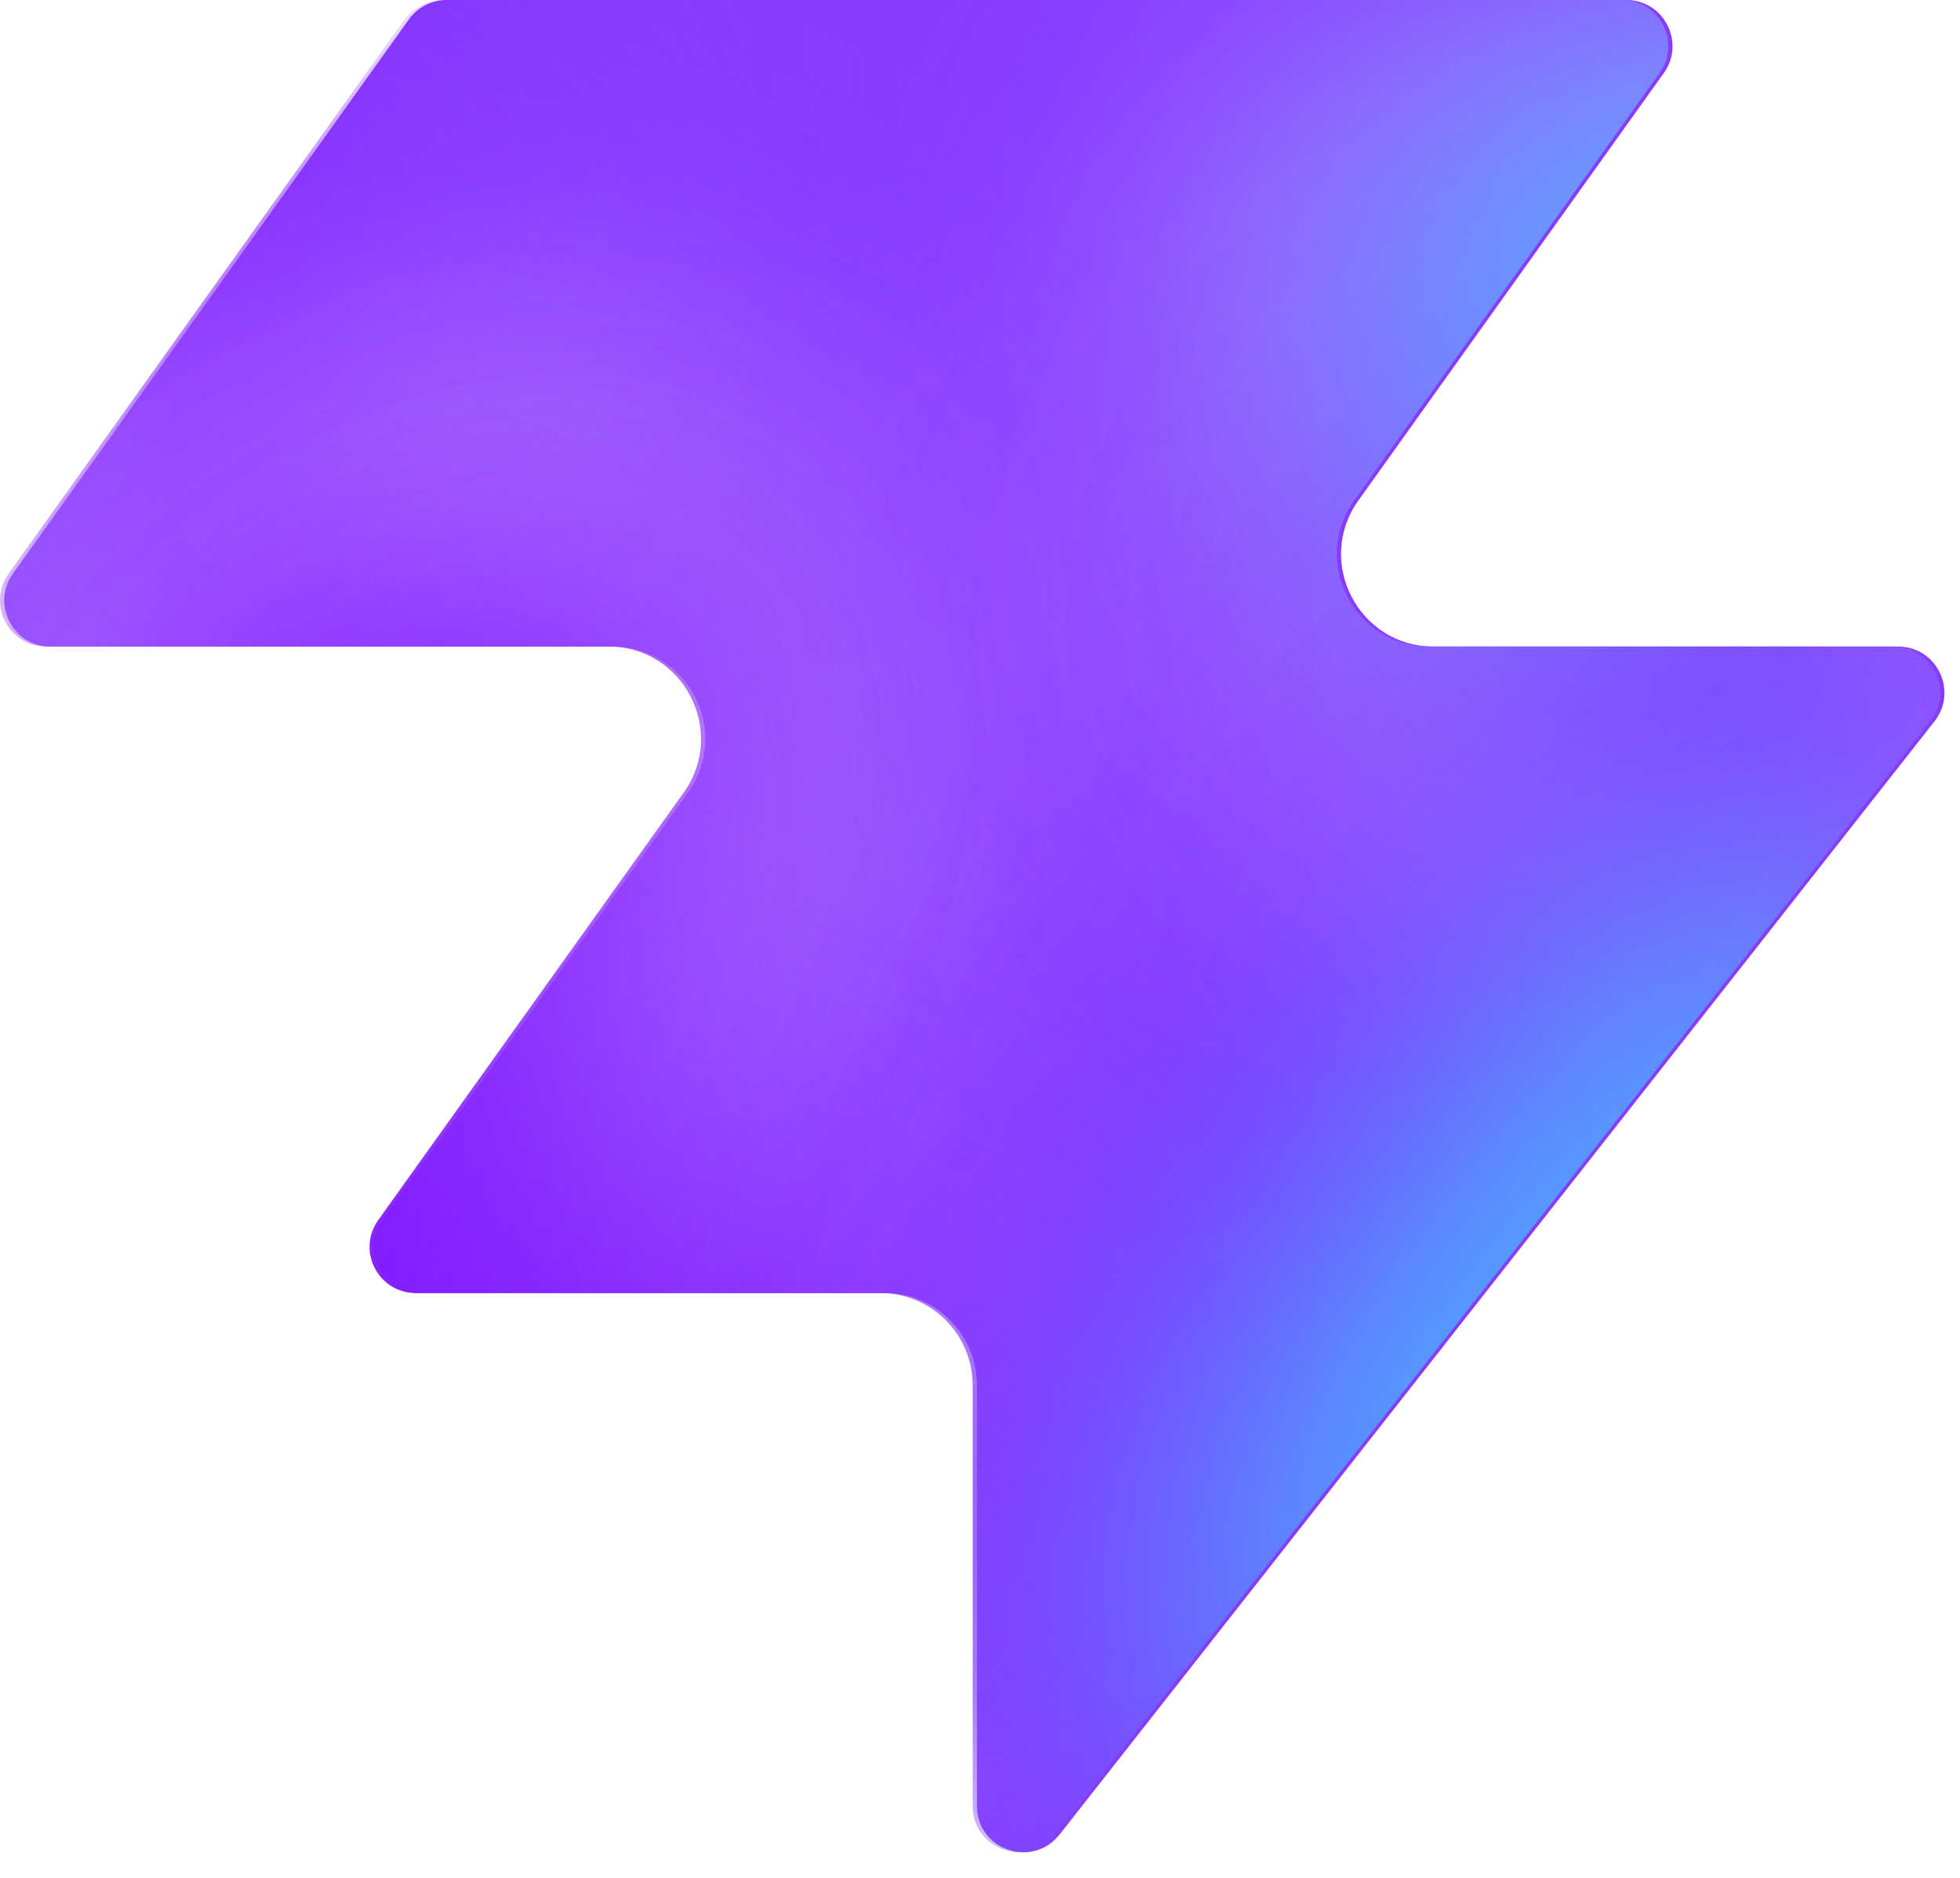
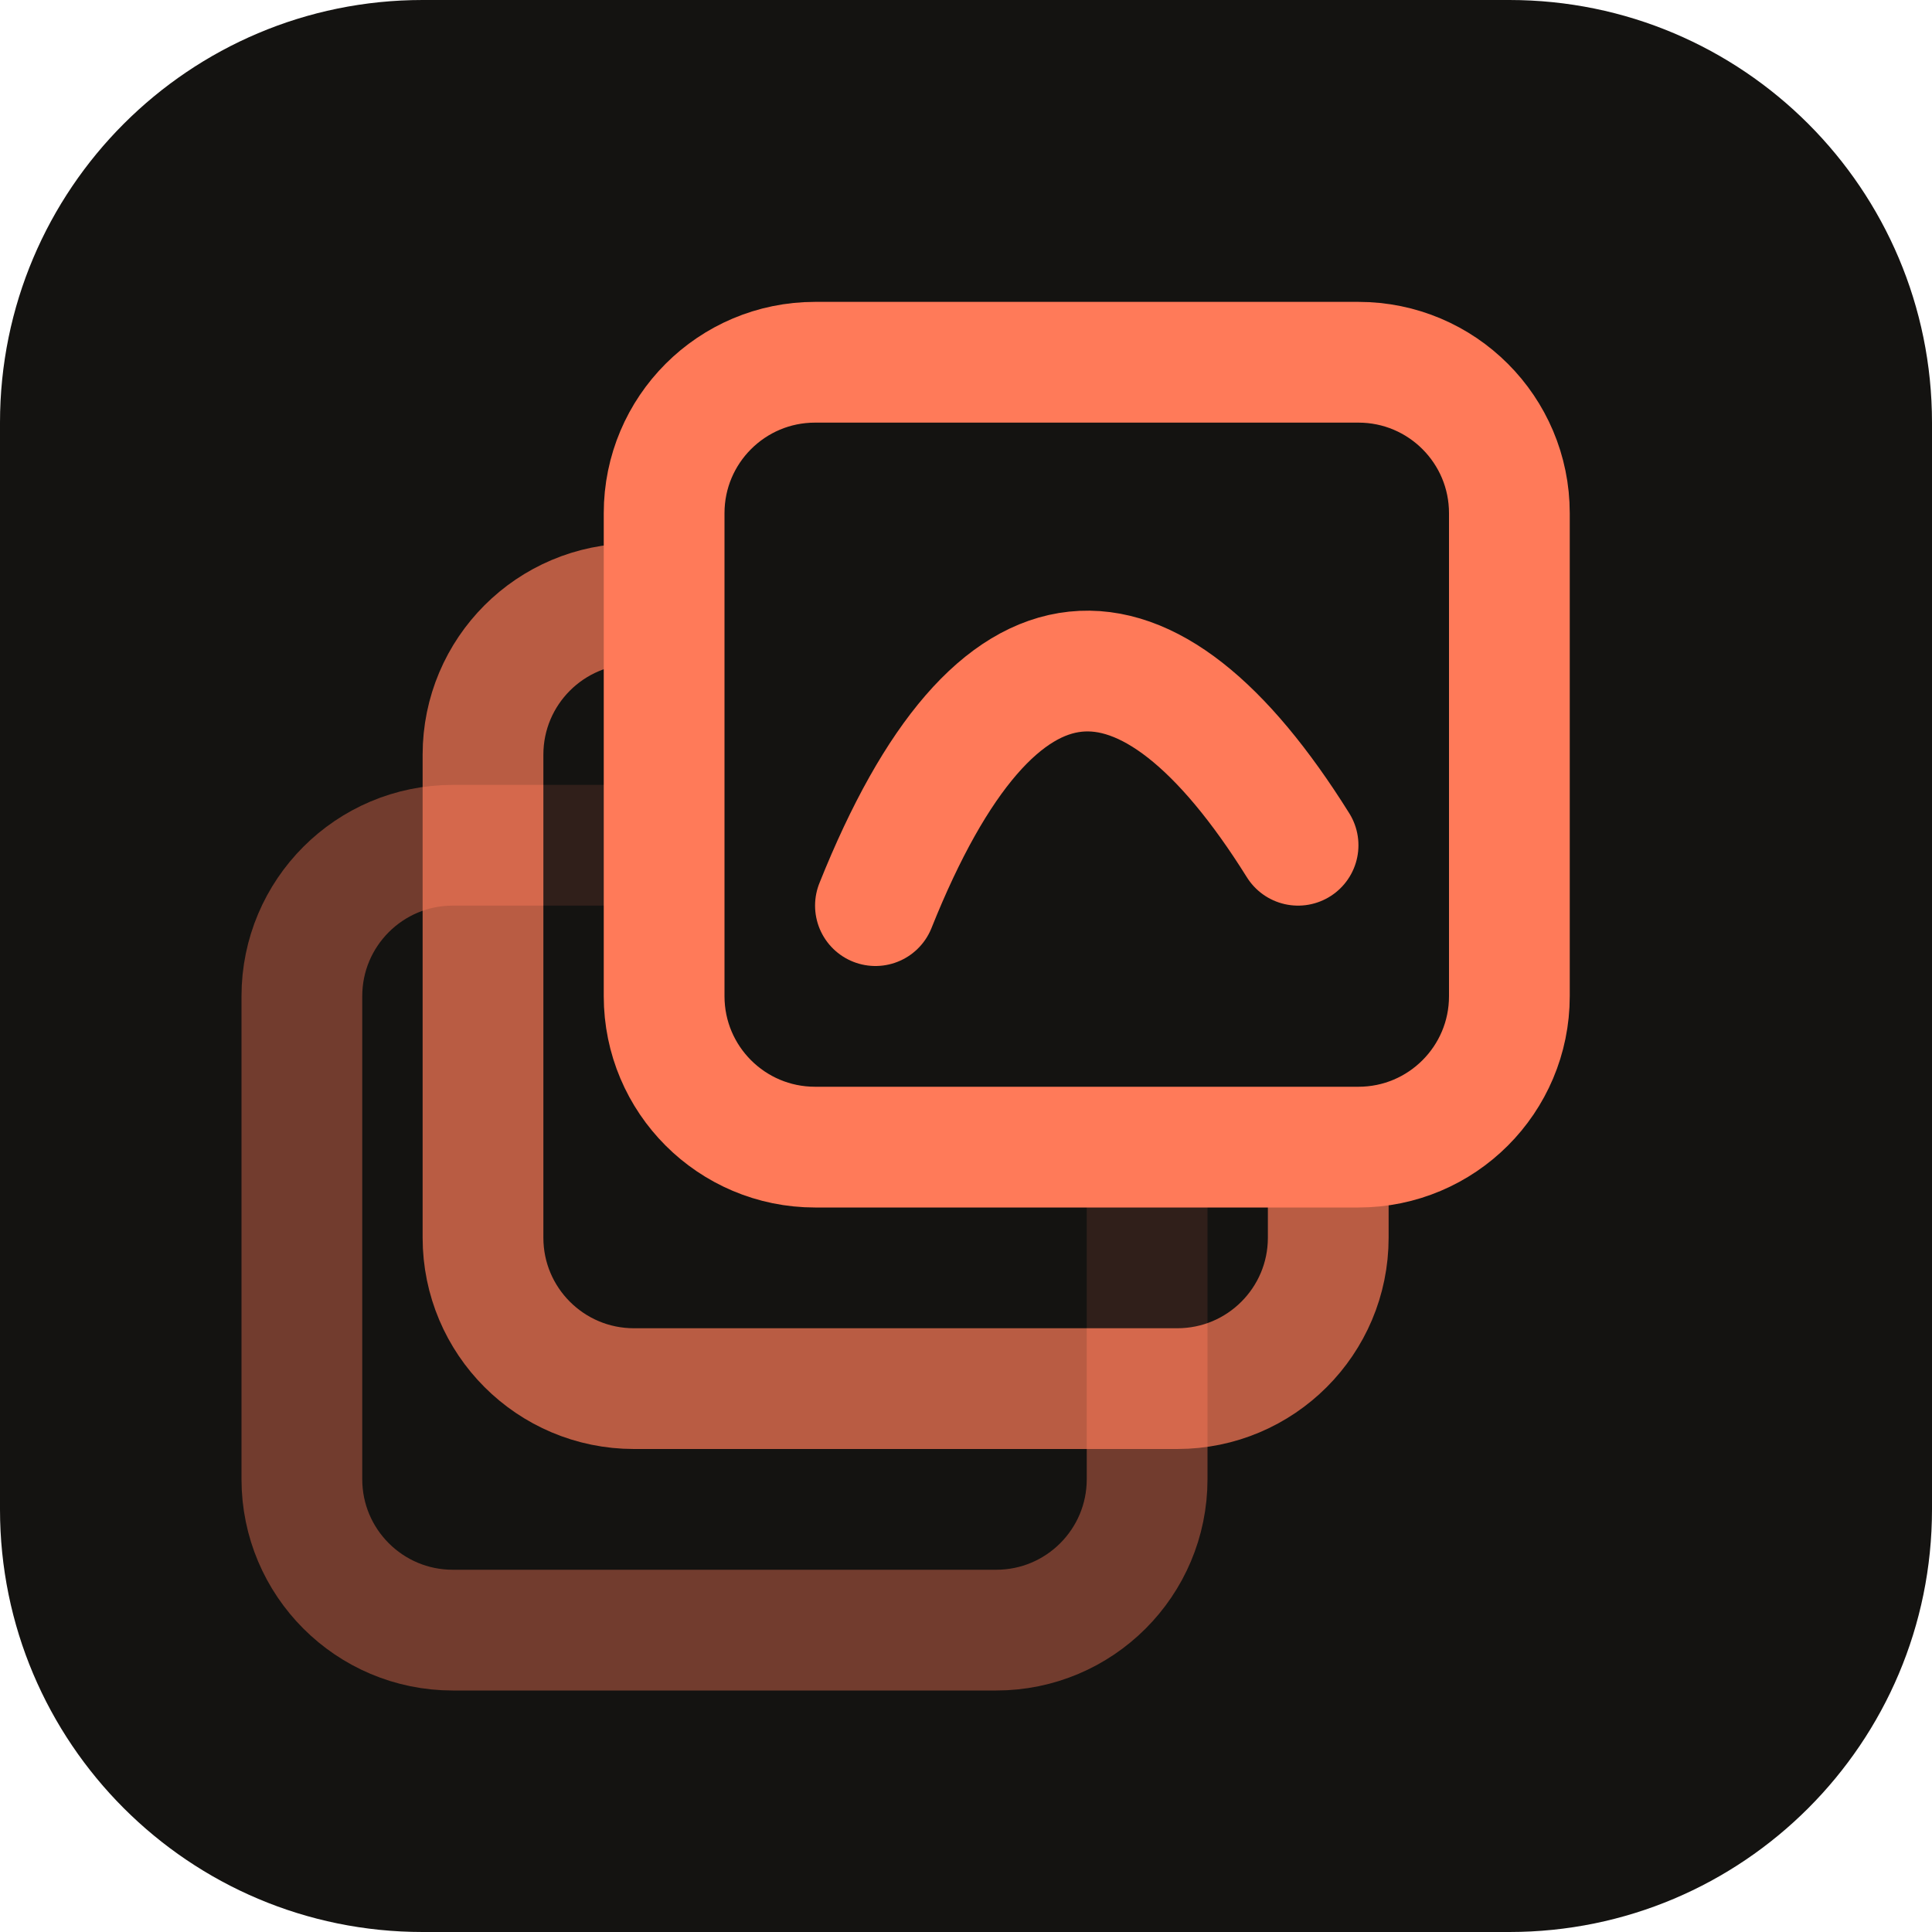
- <svg xmlns="http://www.w3.org/2000/svg" width="48" height="46" fill="none" viewBox="0 0 48 46">
-   <path fill="#863bff" d="M25.946 44.938c-.664.845-2.021.375-2.021-.698V33.937a2.26 2.26 0 0 0-2.262-2.262H10.287c-.92 0-1.456-1.04-.92-1.788l7.48-10.471c1.07-1.497 0-3.578-1.842-3.578H1.237c-.92 0-1.456-1.04-.92-1.788L10.013.474c.214-.297.556-.474.92-.474h28.894c.92 0 1.456 1.04.92 1.788l-7.48 10.471c-1.07 1.498 0 3.579 1.842 3.579h11.377c.943 0 1.473 1.088.89 1.83L25.947 44.94z" style="fill:#863bff;fill:color(display-p3 .525 .23 1);fill-opacity:1" />
-   <mask id="a" width="48" height="46" x="0" y="0" maskUnits="userSpaceOnUse" style="mask-type:alpha">
-     <path fill="#000" d="M25.842 44.938c-.664.844-2.021.375-2.021-.698V33.937a2.26 2.26 0 0 0-2.262-2.262H10.183c-.92 0-1.456-1.04-.92-1.788l7.48-10.471c1.07-1.498 0-3.579-1.842-3.579H1.133c-.92 0-1.456-1.04-.92-1.787L9.91.473c.214-.297.556-.474.92-.474h28.894c.92 0 1.456 1.04.92 1.788l-7.48 10.471c-1.07 1.498 0 3.578 1.842 3.578h11.377c.943 0 1.473 1.088.89 1.832L25.843 44.94z" style="fill:#000;fill-opacity:1" />
-   </mask>
-   <g mask="url(#a)">
-     <g filter="url(#b)">
-       <ellipse cx="5.508" cy="14.704" fill="#ede6ff" rx="5.508" ry="14.704" style="fill:#ede6ff;fill:color(display-p3 .927 .903 1);fill-opacity:1" transform="matrix(.00324 1 1 -.00324 -4.47 31.516)" />
-     </g>
-     <g filter="url(#c)">
-       <ellipse cx="10.399" cy="29.851" fill="#ede6ff" rx="10.399" ry="29.851" style="fill:#ede6ff;fill:color(display-p3 .927 .903 1);fill-opacity:1" transform="matrix(.00324 1 1 -.00324 -39.328 7.883)" />
-     </g>
-     <g filter="url(#d)">
-       <ellipse cx="5.508" cy="30.487" fill="#7e14ff" rx="5.508" ry="30.487" style="fill:#7e14ff;fill:color(display-p3 .492 .077 1);fill-opacity:1" transform="rotate(89.814 -25.913 -14.639)scale(1 -1)" />
-     </g>
-     <g filter="url(#e)">
-       <ellipse cx="5.508" cy="30.599" fill="#7e14ff" rx="5.508" ry="30.599" style="fill:#7e14ff;fill:color(display-p3 .492 .077 1);fill-opacity:1" transform="rotate(89.814 -32.644 -3.334)scale(1 -1)" />
-     </g>
-     <g filter="url(#f)">
-       <ellipse cx="5.508" cy="30.599" fill="#7e14ff" rx="5.508" ry="30.599" style="fill:#7e14ff;fill:color(display-p3 .492 .077 1);fill-opacity:1" transform="matrix(.00324 1 1 -.00324 -34.34 30.47)" />
-     </g>
-     <g filter="url(#g)">
-       <ellipse cx="14.072" cy="22.078" fill="#ede6ff" rx="14.072" ry="22.078" style="fill:#ede6ff;fill:color(display-p3 .927 .903 1);fill-opacity:1" transform="rotate(93.35 24.506 48.493)scale(-1 1)" />
-     </g>
-     <g filter="url(#h)">
-       <ellipse cx="3.47" cy="21.501" fill="#7e14ff" rx="3.47" ry="21.501" style="fill:#7e14ff;fill:color(display-p3 .492 .077 1);fill-opacity:1" transform="rotate(89.009 28.708 47.59)scale(-1 1)" />
-     </g>
-     <g filter="url(#i)">
-       <ellipse cx="3.47" cy="21.501" fill="#7e14ff" rx="3.47" ry="21.501" style="fill:#7e14ff;fill:color(display-p3 .492 .077 1);fill-opacity:1" transform="rotate(89.009 28.708 47.59)scale(-1 1)" />
-     </g>
-     <g filter="url(#j)">
-       <ellipse cx=".387" cy="8.972" fill="#7e14ff" rx="4.407" ry="29.108" style="fill:#7e14ff;fill:color(display-p3 .492 .077 1);fill-opacity:1" transform="rotate(39.51 .387 8.972)" />
-     </g>
-     <g filter="url(#k)">
-       <ellipse cx="47.523" cy="-6.092" fill="#7e14ff" rx="4.407" ry="29.108" style="fill:#7e14ff;fill:color(display-p3 .492 .077 1);fill-opacity:1" transform="rotate(37.892 47.523 -6.092)" />
-     </g>
-     <g filter="url(#l)">
-       <ellipse cx="41.412" cy="6.333" fill="#47bfff" rx="5.971" ry="9.665" style="fill:#47bfff;fill:color(display-p3 .28 .748 1);fill-opacity:1" transform="rotate(37.892 41.412 6.333)" />
-     </g>
-     <g filter="url(#m)">
-       <ellipse cx="-1.879" cy="38.332" fill="#7e14ff" rx="4.407" ry="29.108" style="fill:#7e14ff;fill:color(display-p3 .492 .077 1);fill-opacity:1" transform="rotate(37.892 -1.88 38.332)" />
-     </g>
-     <g filter="url(#n)">
-       <ellipse cx="-1.879" cy="38.332" fill="#7e14ff" rx="4.407" ry="29.108" style="fill:#7e14ff;fill:color(display-p3 .492 .077 1);fill-opacity:1" transform="rotate(37.892 -1.88 38.332)" />
-     </g>
-     <g filter="url(#o)">
-       <ellipse cx="35.651" cy="29.907" fill="#7e14ff" rx="4.407" ry="29.108" style="fill:#7e14ff;fill:color(display-p3 .492 .077 1);fill-opacity:1" transform="rotate(37.892 35.651 29.907)" />
-     </g>
-     <g filter="url(#p)">
-       <ellipse cx="38.418" cy="32.4" fill="#47bfff" rx="5.971" ry="15.297" style="fill:#47bfff;fill:color(display-p3 .28 .748 1);fill-opacity:1" transform="rotate(37.892 38.418 32.4)" />
-     </g>
+ <svg xmlns="http://www.w3.org/2000/svg" width="32" height="32" viewBox="0 0 32 32" fill="none">
+   <rect width="32" height="32" rx="7" fill="#141311" />
+   <g stroke="#ff7a59" stroke-width="2" stroke-linejoin="round" stroke-linecap="round">
+     <rect x="5" y="14" width="14" height="13" rx="2.5" opacity=".4" />
+     <rect x="8" y="10" width="14" height="13" rx="2.5" fill="#141311" opacity=".7" />
+     <rect x="11" y="6" width="14" height="13" rx="2.5" fill="#141311" />
+     <path d="M14.5 15c2-5 4.5-5 7-1" />
  </g>
-   <defs>
-     <filter id="b" width="60.045" height="41.654" x="-19.77" y="16.149" color-interpolation-filters="sRGB" filterUnits="userSpaceOnUse">
-       <feFlood flood-opacity="0" result="BackgroundImageFix" />
-       <feBlend in="SourceGraphic" in2="BackgroundImageFix" result="shape" />
-       <feGaussianBlur result="effect1_foregroundBlur_2002_17158" stdDeviation="7.659" />
-     </filter>
-     <filter id="c" width="90.34" height="51.437" x="-54.613" y="-7.533" color-interpolation-filters="sRGB" filterUnits="userSpaceOnUse">
-       <feFlood flood-opacity="0" result="BackgroundImageFix" />
-       <feBlend in="SourceGraphic" in2="BackgroundImageFix" result="shape" />
-       <feGaussianBlur result="effect1_foregroundBlur_2002_17158" stdDeviation="7.659" />
-     </filter>
-     <filter id="d" width="79.355" height="29.4" x="-49.64" y="2.03" color-interpolation-filters="sRGB" filterUnits="userSpaceOnUse">
-       <feFlood flood-opacity="0" result="BackgroundImageFix" />
-       <feBlend in="SourceGraphic" in2="BackgroundImageFix" result="shape" />
-       <feGaussianBlur result="effect1_foregroundBlur_2002_17158" stdDeviation="4.596" />
-     </filter>
-     <filter id="e" width="79.579" height="29.4" x="-45.045" y="20.029" color-interpolation-filters="sRGB" filterUnits="userSpaceOnUse">
-       <feFlood flood-opacity="0" result="BackgroundImageFix" />
-       <feBlend in="SourceGraphic" in2="BackgroundImageFix" result="shape" />
-       <feGaussianBlur result="effect1_foregroundBlur_2002_17158" stdDeviation="4.596" />
-     </filter>
-     <filter id="f" width="79.579" height="29.4" x="-43.513" y="21.178" color-interpolation-filters="sRGB" filterUnits="userSpaceOnUse">
-       <feFlood flood-opacity="0" result="BackgroundImageFix" />
-       <feBlend in="SourceGraphic" in2="BackgroundImageFix" result="shape" />
-       <feGaussianBlur result="effect1_foregroundBlur_2002_17158" stdDeviation="4.596" />
-     </filter>
-     <filter id="g" width="74.749" height="58.852" x="15.756" y="-17.901" color-interpolation-filters="sRGB" filterUnits="userSpaceOnUse">
-       <feFlood flood-opacity="0" result="BackgroundImageFix" />
-       <feBlend in="SourceGraphic" in2="BackgroundImageFix" result="shape" />
-       <feGaussianBlur result="effect1_foregroundBlur_2002_17158" stdDeviation="7.659" />
-     </filter>
-     <filter id="h" width="61.377" height="25.362" x="23.548" y="2.284" color-interpolation-filters="sRGB" filterUnits="userSpaceOnUse">
-       <feFlood flood-opacity="0" result="BackgroundImageFix" />
-       <feBlend in="SourceGraphic" in2="BackgroundImageFix" result="shape" />
-       <feGaussianBlur result="effect1_foregroundBlur_2002_17158" stdDeviation="4.596" />
-     </filter>
-     <filter id="i" width="61.377" height="25.362" x="23.548" y="2.284" color-interpolation-filters="sRGB" filterUnits="userSpaceOnUse">
-       <feFlood flood-opacity="0" result="BackgroundImageFix" />
-       <feBlend in="SourceGraphic" in2="BackgroundImageFix" result="shape" />
-       <feGaussianBlur result="effect1_foregroundBlur_2002_17158" stdDeviation="4.596" />
-     </filter>
-     <filter id="j" width="56.045" height="63.649" x="-27.636" y="-22.853" color-interpolation-filters="sRGB" filterUnits="userSpaceOnUse">
-       <feFlood flood-opacity="0" result="BackgroundImageFix" />
-       <feBlend in="SourceGraphic" in2="BackgroundImageFix" result="shape" />
-       <feGaussianBlur result="effect1_foregroundBlur_2002_17158" stdDeviation="4.596" />
-     </filter>
-     <filter id="k" width="54.814" height="64.646" x="20.116" y="-38.415" color-interpolation-filters="sRGB" filterUnits="userSpaceOnUse">
-       <feFlood flood-opacity="0" result="BackgroundImageFix" />
-       <feBlend in="SourceGraphic" in2="BackgroundImageFix" result="shape" />
-       <feGaussianBlur result="effect1_foregroundBlur_2002_17158" stdDeviation="4.596" />
-     </filter>
-     <filter id="l" width="33.541" height="35.313" x="24.641" y="-11.323" color-interpolation-filters="sRGB" filterUnits="userSpaceOnUse">
-       <feFlood flood-opacity="0" result="BackgroundImageFix" />
-       <feBlend in="SourceGraphic" in2="BackgroundImageFix" result="shape" />
-       <feGaussianBlur result="effect1_foregroundBlur_2002_17158" stdDeviation="4.596" />
-     </filter>
-     <filter id="m" width="54.814" height="64.646" x="-29.286" y="6.009" color-interpolation-filters="sRGB" filterUnits="userSpaceOnUse">
-       <feFlood flood-opacity="0" result="BackgroundImageFix" />
-       <feBlend in="SourceGraphic" in2="BackgroundImageFix" result="shape" />
-       <feGaussianBlur result="effect1_foregroundBlur_2002_17158" stdDeviation="4.596" />
-     </filter>
-     <filter id="n" width="54.814" height="64.646" x="-29.286" y="6.009" color-interpolation-filters="sRGB" filterUnits="userSpaceOnUse">
-       <feFlood flood-opacity="0" result="BackgroundImageFix" />
-       <feBlend in="SourceGraphic" in2="BackgroundImageFix" result="shape" />
-       <feGaussianBlur result="effect1_foregroundBlur_2002_17158" stdDeviation="4.596" />
-     </filter>
-     <filter id="o" width="54.814" height="64.646" x="8.244" y="-2.416" color-interpolation-filters="sRGB" filterUnits="userSpaceOnUse">
-       <feFlood flood-opacity="0" result="BackgroundImageFix" />
-       <feBlend in="SourceGraphic" in2="BackgroundImageFix" result="shape" />
-       <feGaussianBlur result="effect1_foregroundBlur_2002_17158" stdDeviation="4.596" />
-     </filter>
-     <filter id="p" width="39.409" height="43.623" x="18.713" y="10.588" color-interpolation-filters="sRGB" filterUnits="userSpaceOnUse">
-       <feFlood flood-opacity="0" result="BackgroundImageFix" />
-       <feBlend in="SourceGraphic" in2="BackgroundImageFix" result="shape" />
-       <feGaussianBlur result="effect1_foregroundBlur_2002_17158" stdDeviation="4.596" />
-     </filter>
-   </defs>
</svg>
